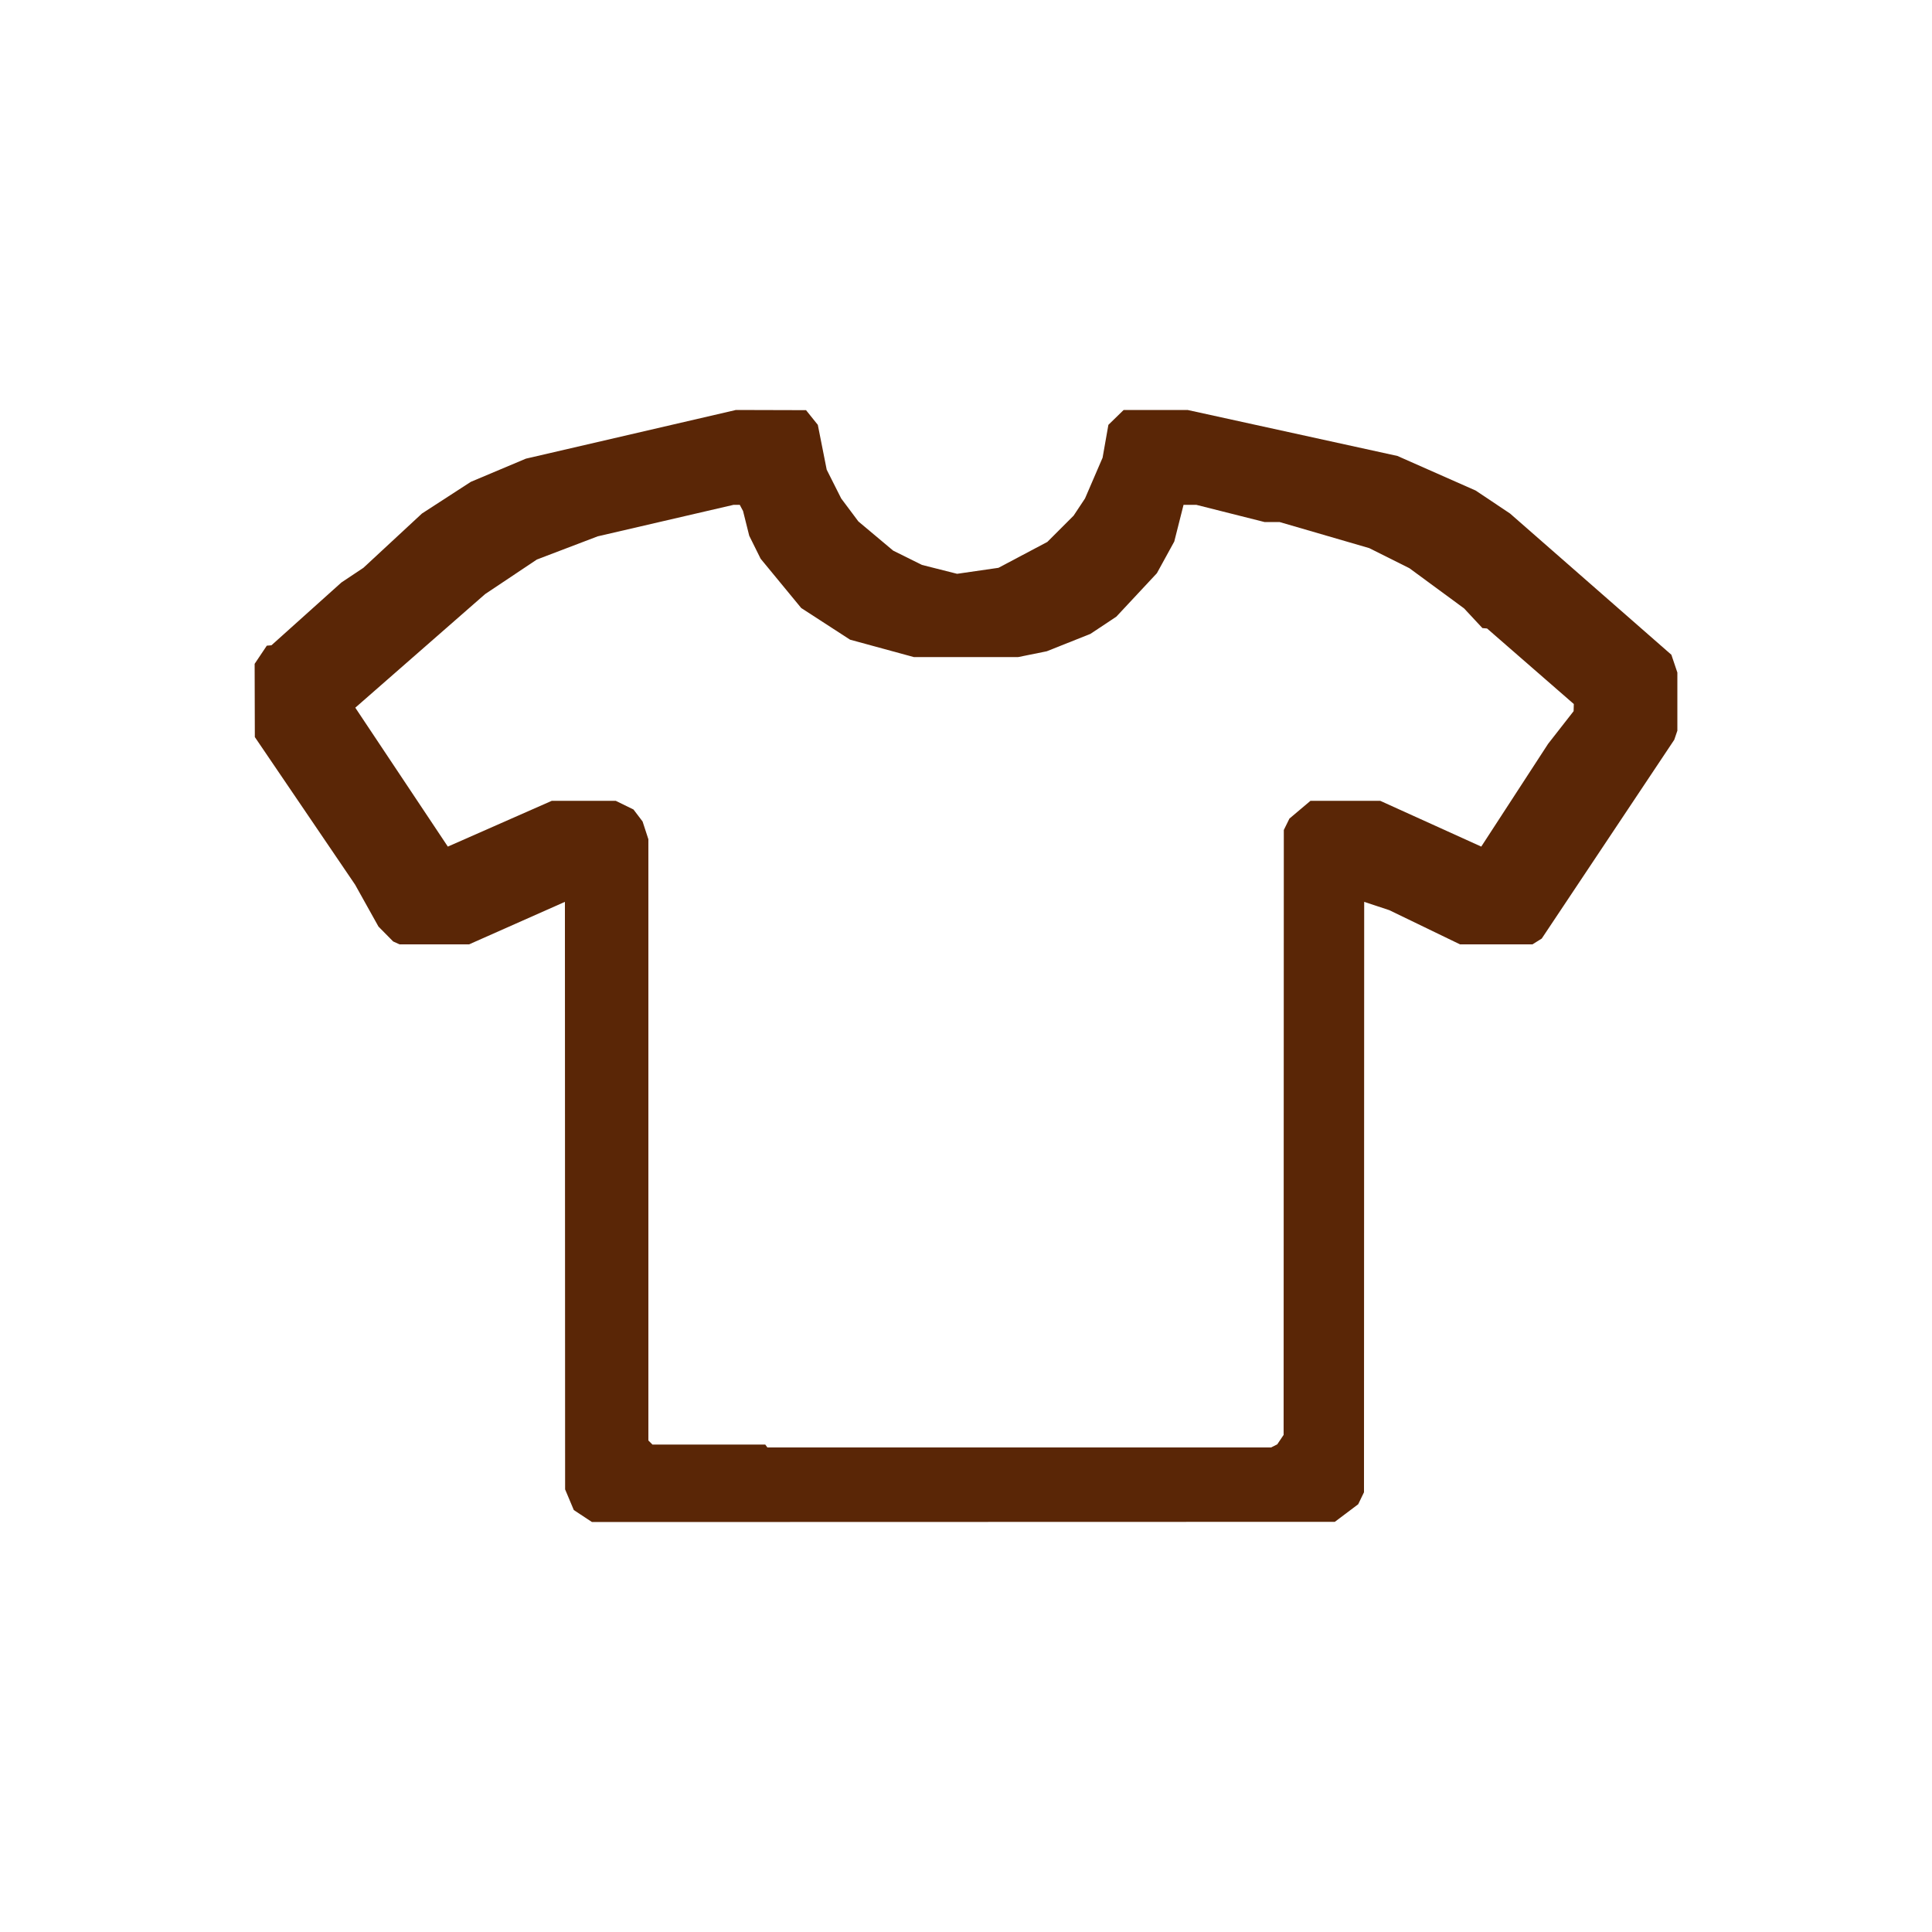
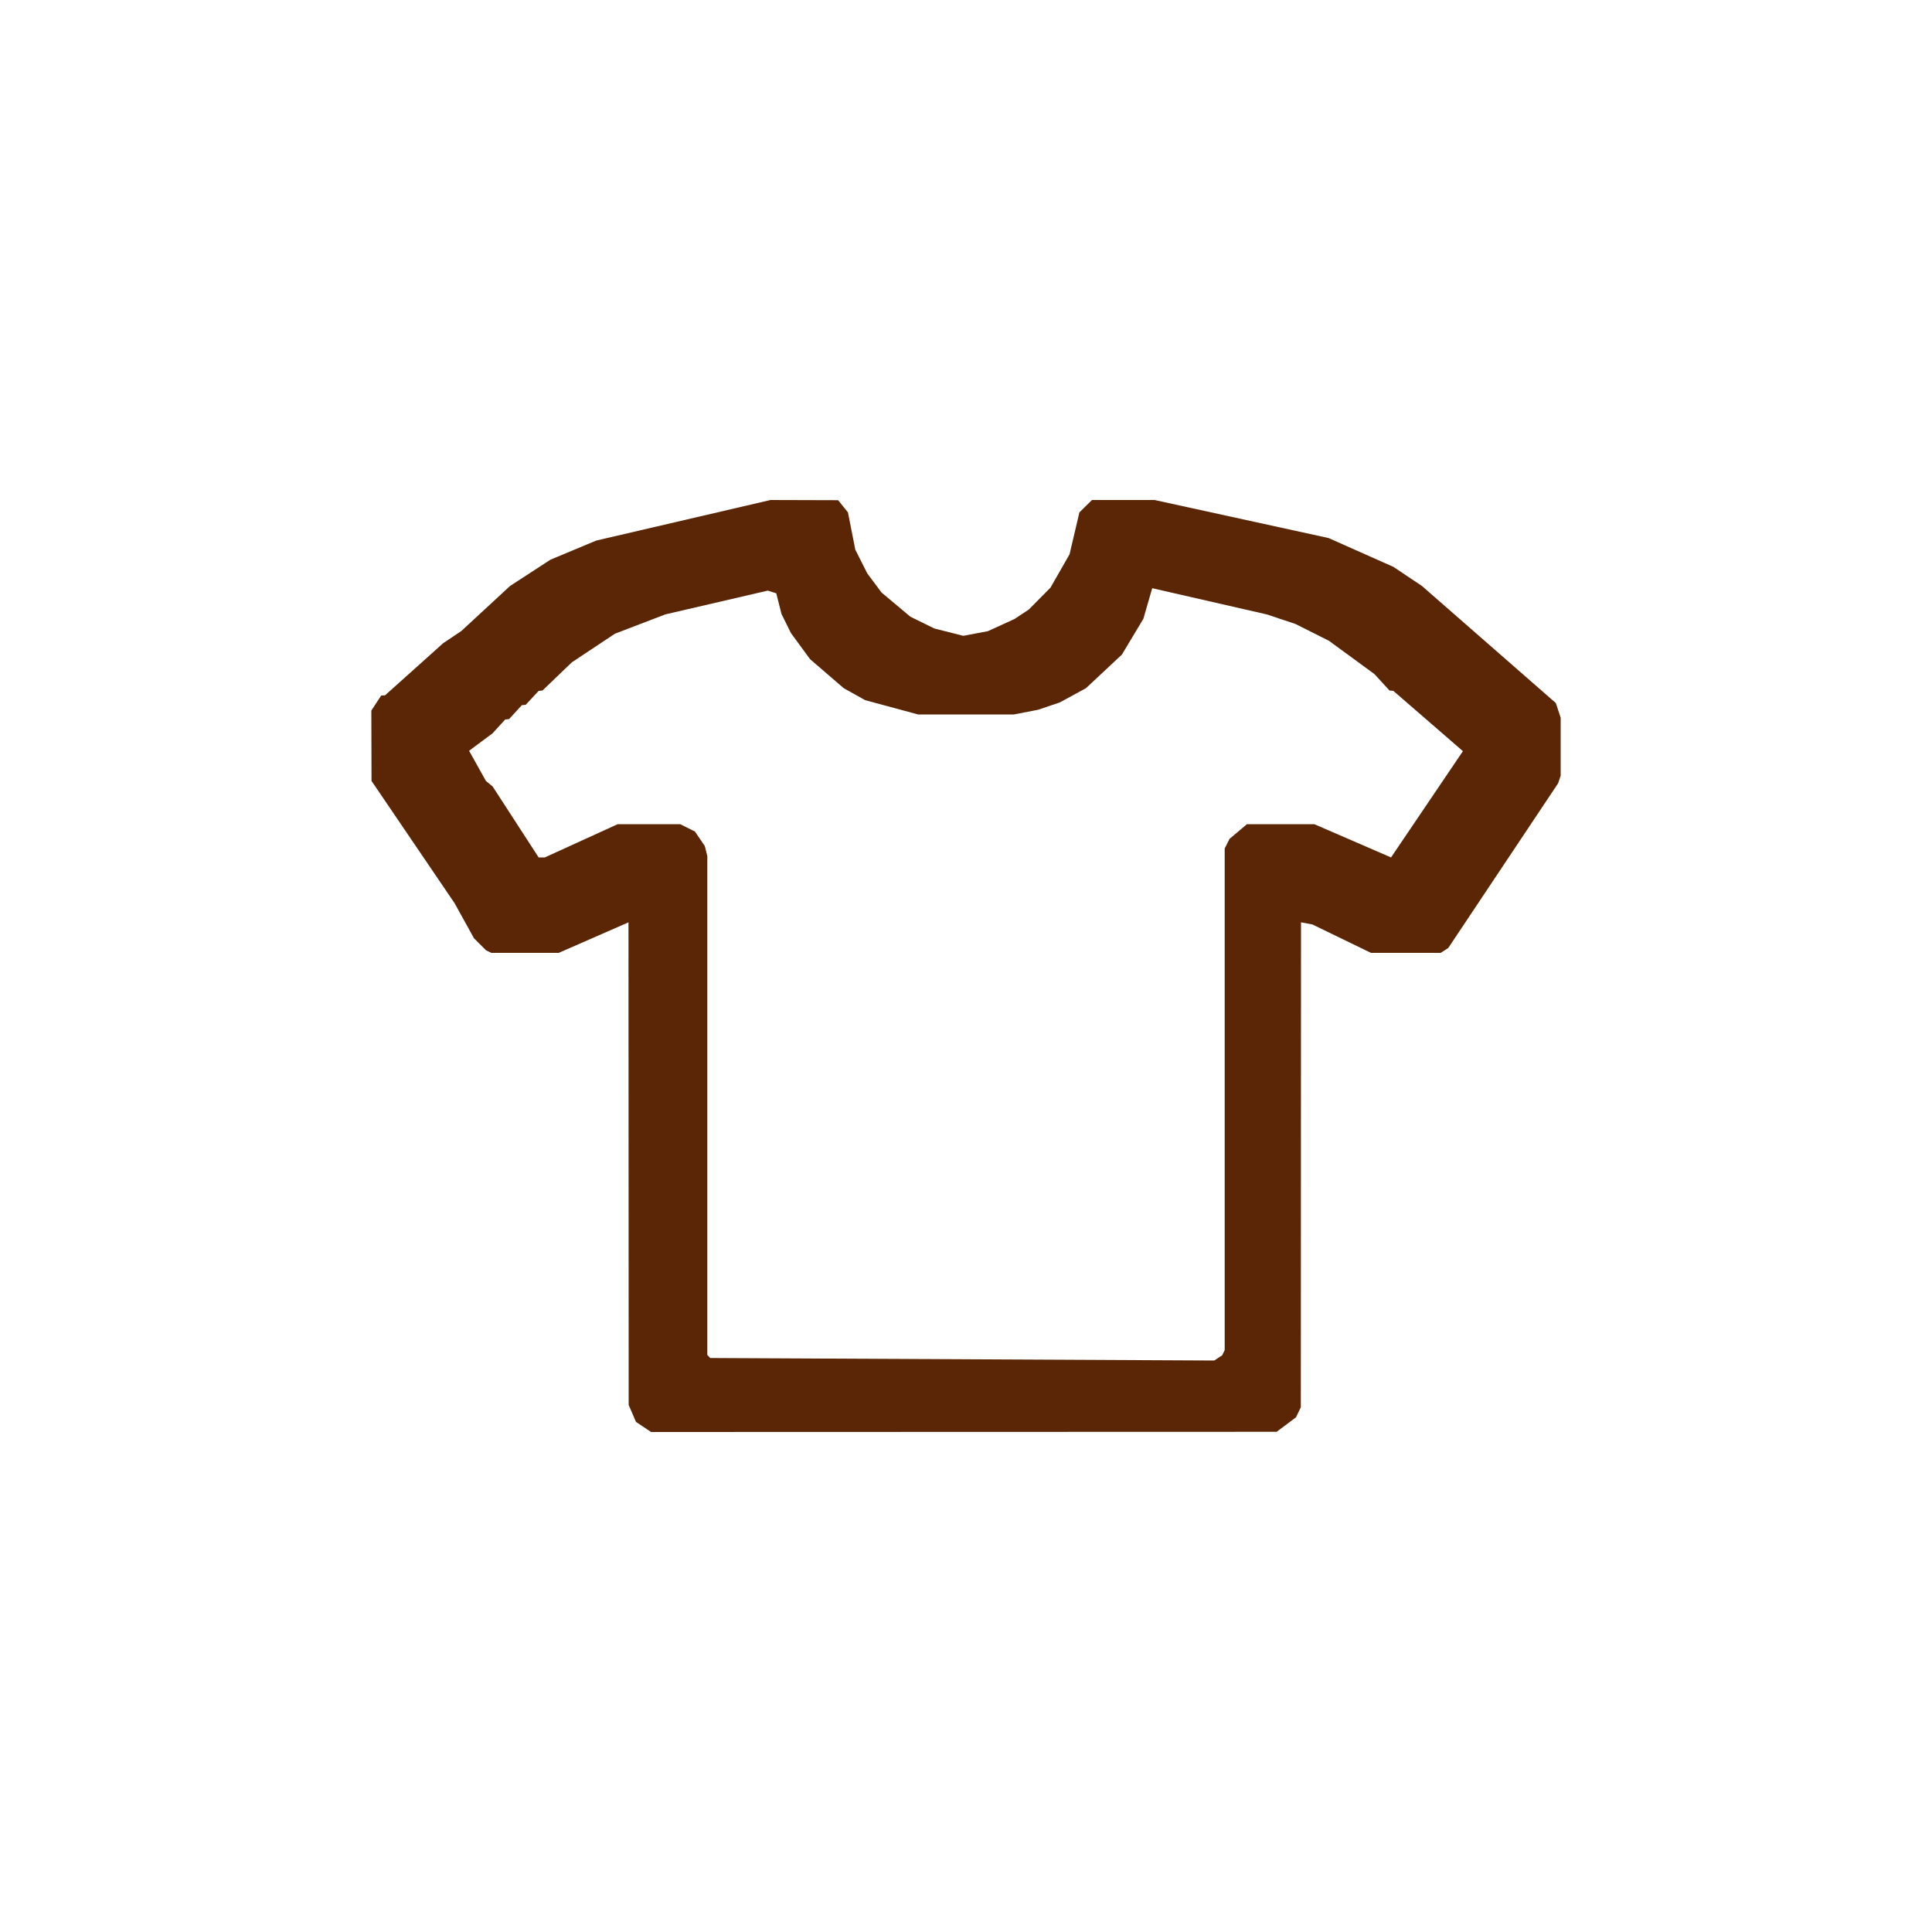
<svg xmlns="http://www.w3.org/2000/svg" viewBox="0 0 100 100" width="100" height="100">
-   <path fill="#5A2606" fill-rule="evenodd" d="M 38.08,21.22 L 41.72,21.23 L 42.33,21.99 L 42.79,24.31 L 43.54,25.80 L 44.43,26.99 L 46.23,28.50 L 47.72,29.24 L 49.54,29.70 L 51.68,29.39 L 54.21,28.05 L 55.57,26.69 L 56.16,25.80 L 57.07,23.69 L 57.37,21.99 L 58.16,21.22 L 61.47,21.22 L 72.33,23.60 L 76.38,25.39 L 78.16,26.58 L 86.51,33.89 L 86.82,34.81 L 86.82,37.82 L 86.66,38.29 L 79.80,48.58 L 79.32,48.88 L 75.57,48.88 L 71.91,47.11 L 70.61,46.68 L 70.60,77.24 L 70.30,77.86 L 69.09,78.77 L 30.64,78.78 L 29.70,78.16 L 29.25,77.09 L 29.24,46.68 L 24.28,48.88 L 20.68,48.88 L 20.35,48.73 L 19.59,47.96 L 18.38,45.79 L 13.19,38.15 L 13.18,34.36 L 13.81,33.42 L 14.05,33.40 L 17.67,30.15 L 18.81,29.39 L 21.84,26.58 L 24.37,24.94 L 27.22,23.74 L 38.05,21.23 Z M 37.97,26.13 L 30.94,27.76 L 27.79,28.96 L 25.11,30.75 L 18.39,36.63 L 23.18,43.82 L 28.56,41.45 L 31.87,41.45 L 32.79,41.90 L 33.26,42.52 L 33.56,43.44 L 33.56,74.56 L 33.77,74.77 L 39.61,74.77 L 39.72,74.92 L 65.79,74.92 L 66.11,74.76 L 66.44,74.27 L 66.45,42.96 L 66.74,42.37 L 67.83,41.45 L 71.44,41.45 L 76.67,43.82 L 80.13,38.50 L 81.45,36.81 L 81.46,36.44 L 76.97,32.53 L 76.73,32.51 L 75.78,31.49 L 72.95,29.41 L 70.87,28.37 L 66.23,27.02 L 65.45,27.02 L 61.92,26.13 L 61.26,26.13 L 60.78,28.03 L 59.88,29.67 L 57.78,31.92 L 56.44,32.81 L 54.18,33.71 L 52.70,34.01 L 47.30,34.01 L 44.00,33.11 L 41.47,31.47 L 39.37,28.92 L 38.78,27.73 L 38.46,26.45 L 38.29,26.13 L 38.01,26.13 Z" />
+   <path fill="#5A2606" fill-rule="evenodd" d="M 39.87,25.88 L 43.38,25.89 L 43.89,26.52 L 44.27,28.45 L 44.89,29.68 L 45.63,30.67 L 47.12,31.92 L 48.36,32.53 L 49.86,32.91 L 51.13,32.67 L 52.51,32.04 L 53.25,31.55 L 54.37,30.42 L 55.36,28.69 L 55.87,26.52 L 56.52,25.88 L 59.76,25.88 L 68.77,27.85 L 72.12,29.34 L 73.60,30.33 L 80.53,36.39 L 80.78,37.15 L 80.78,40.15 L 80.65,40.54 L 74.96,49.07 L 74.57,49.32 L 70.96,49.32 L 67.93,47.85 L 67.34,47.74 L 67.33,72.84 L 67.08,73.36 L 66.08,74.11 L 33.70,74.12 L 32.92,73.60 L 32.54,72.72 L 32.53,47.74 L 28.92,49.32 L 25.43,49.32 L 25.16,49.19 L 24.53,48.56 L 23.53,46.75 L 19.23,40.42 L 19.22,36.78 L 19.73,36.00 L 19.93,35.99 L 22.94,33.29 L 23.88,32.66 L 26.40,30.33 L 28.49,28.97 L 30.86,27.98 L 39.84,25.89 Z M 59.64,30.44 L 59.18,32.03 L 58.07,33.88 L 56.21,35.62 L 54.85,36.36 L 53.72,36.74 L 52.48,36.98 L 47.52,36.98 L 44.78,36.24 L 43.67,35.62 L 41.93,34.12 L 40.94,32.77 L 40.45,31.78 L 40.18,30.71 L 39.74,30.57 L 34.44,31.80 L 31.83,32.80 L 29.60,34.28 L 28.08,35.74 L 27.88,35.76 L 27.21,36.48 L 27.01,36.50 L 26.35,37.22 L 26.15,37.24 L 25.49,37.96 L 24.28,38.86 L 25.15,40.42 L 25.50,40.71 L 27.88,44.38 L 28.20,44.38 L 31.97,42.66 L 35.21,42.66 L 35.97,43.04 L 36.48,43.79 L 36.61,44.31 L 36.61,70.13 L 36.76,70.29 L 62.85,70.42 L 63.26,70.15 L 63.39,69.88 L 63.39,43.92 L 63.64,43.42 L 64.54,42.66 L 68.03,42.66 L 72.00,44.38 L 75.72,38.88 L 72.12,35.76 L 71.92,35.74 L 71.14,34.89 L 68.79,33.17 L 67.06,32.30 L 65.56,31.80 L 59.66,30.45 Z" />
</svg>
